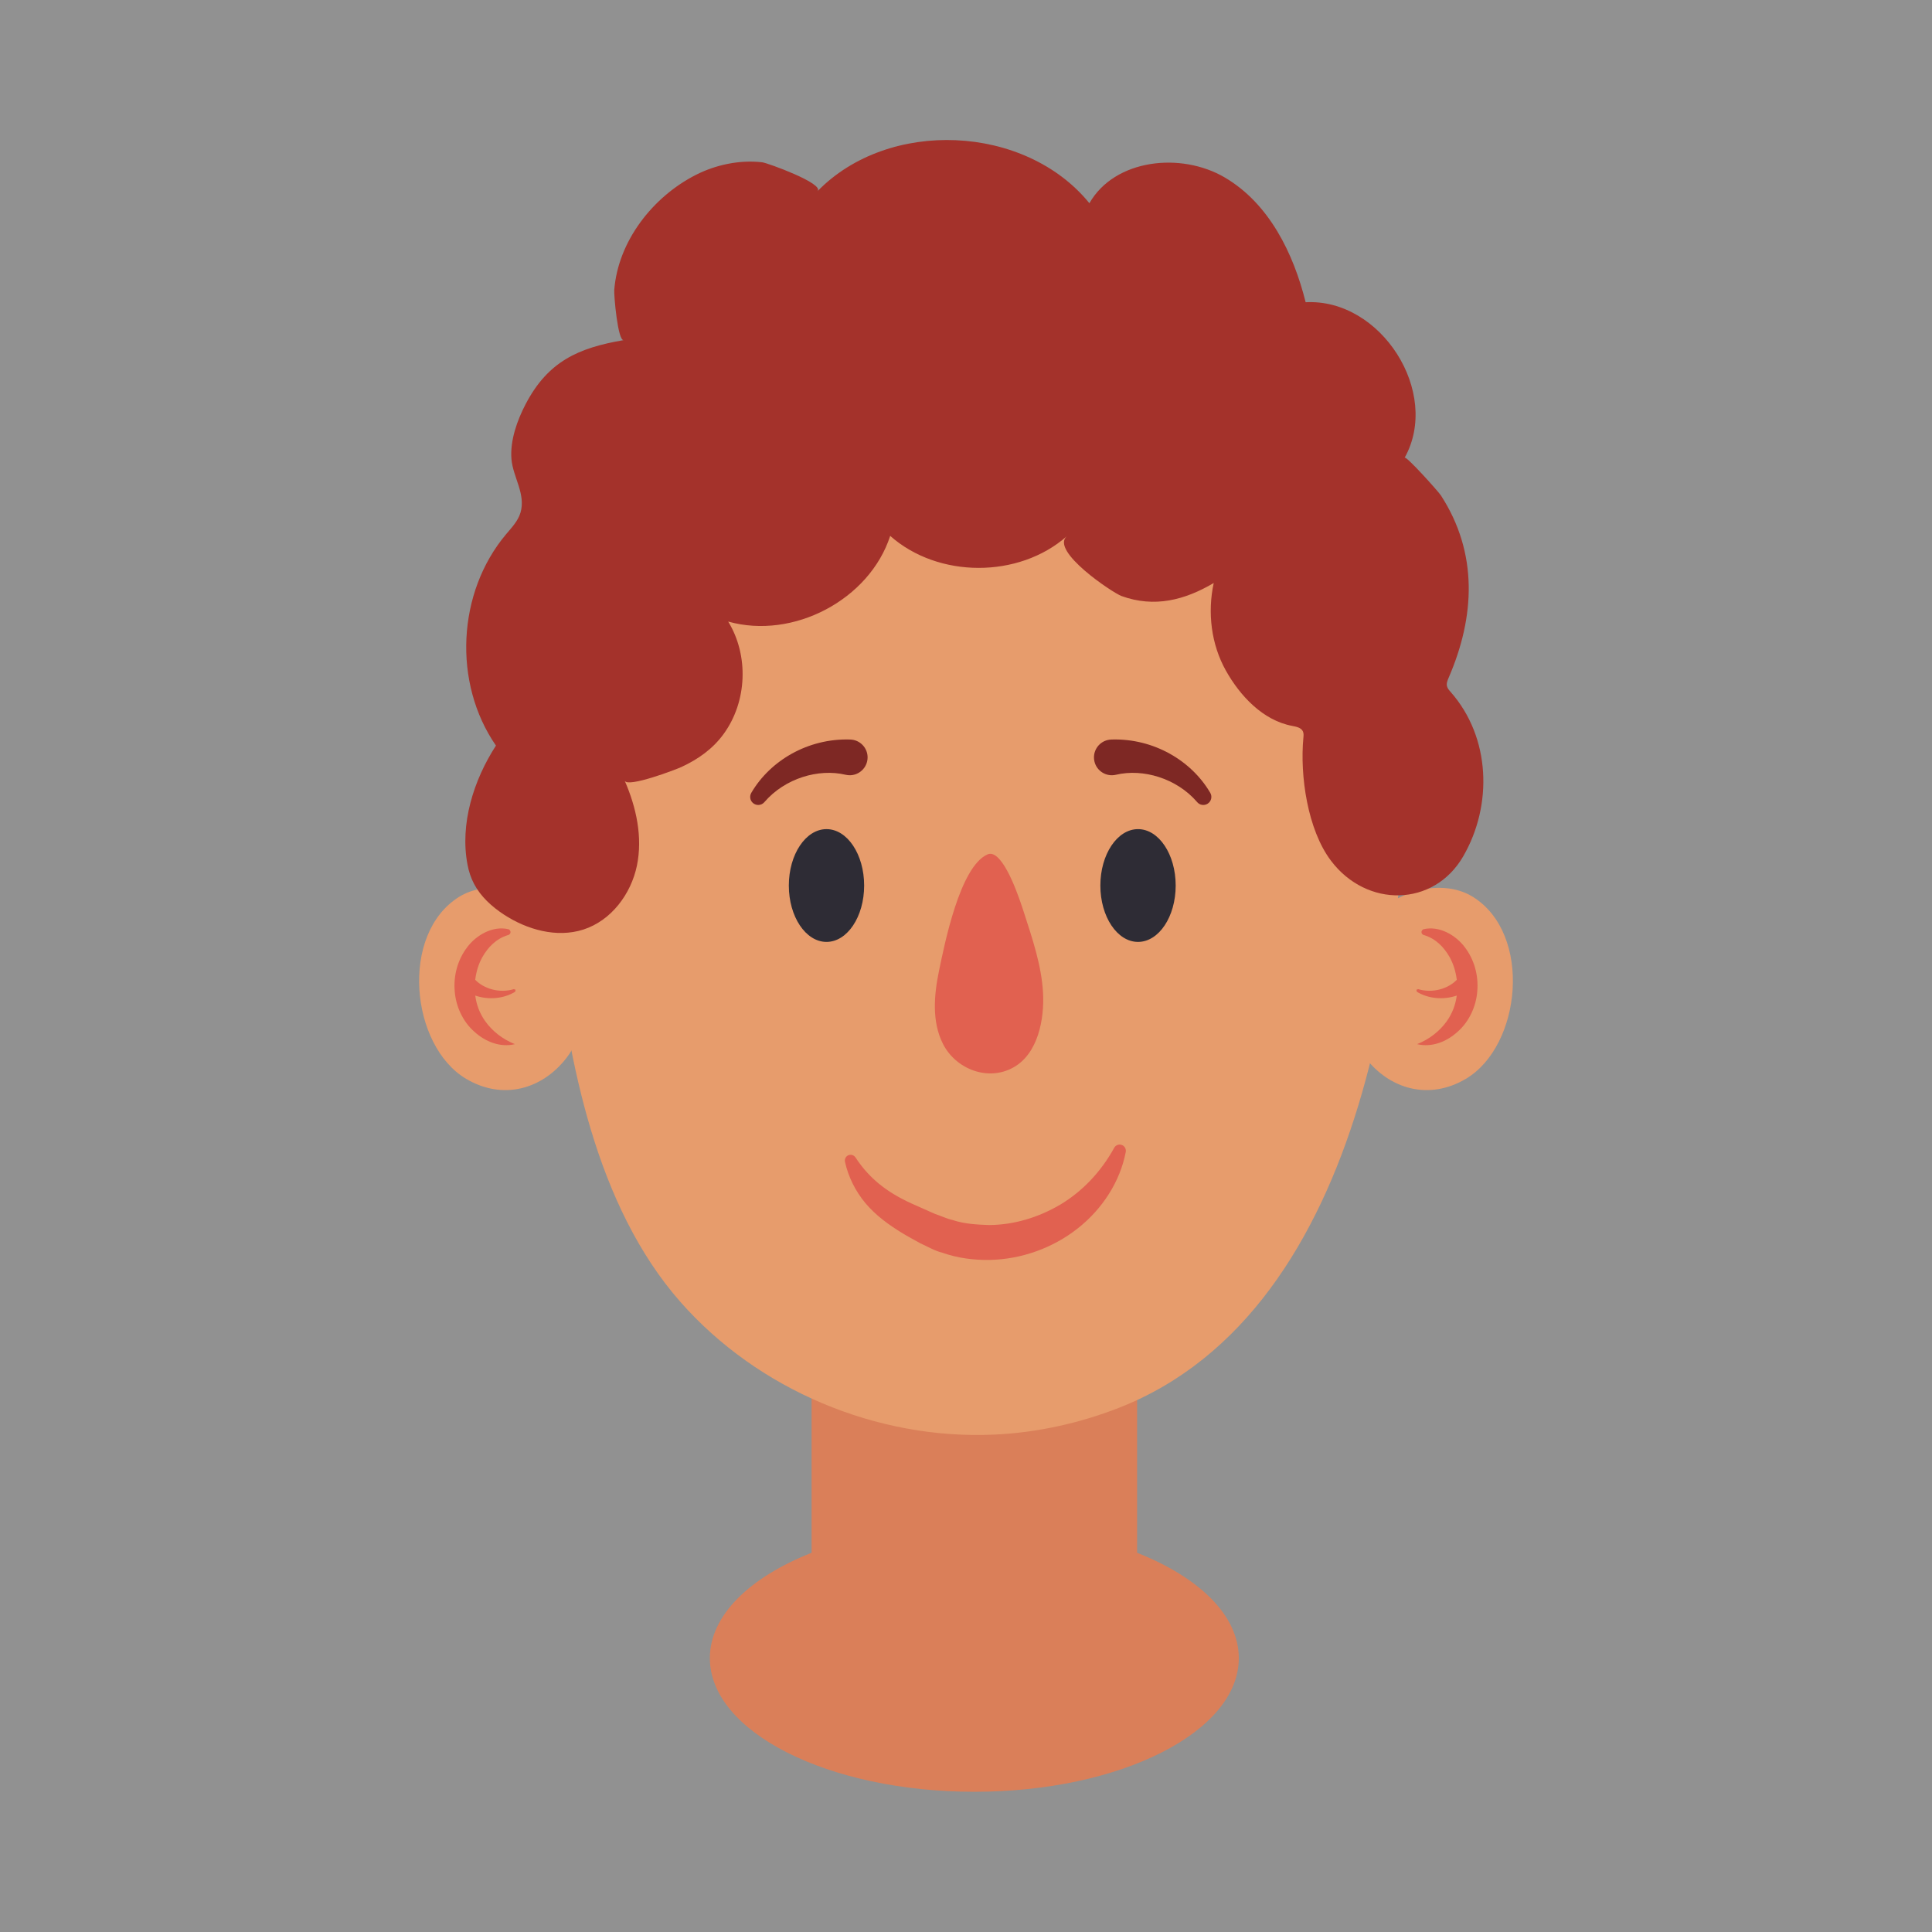
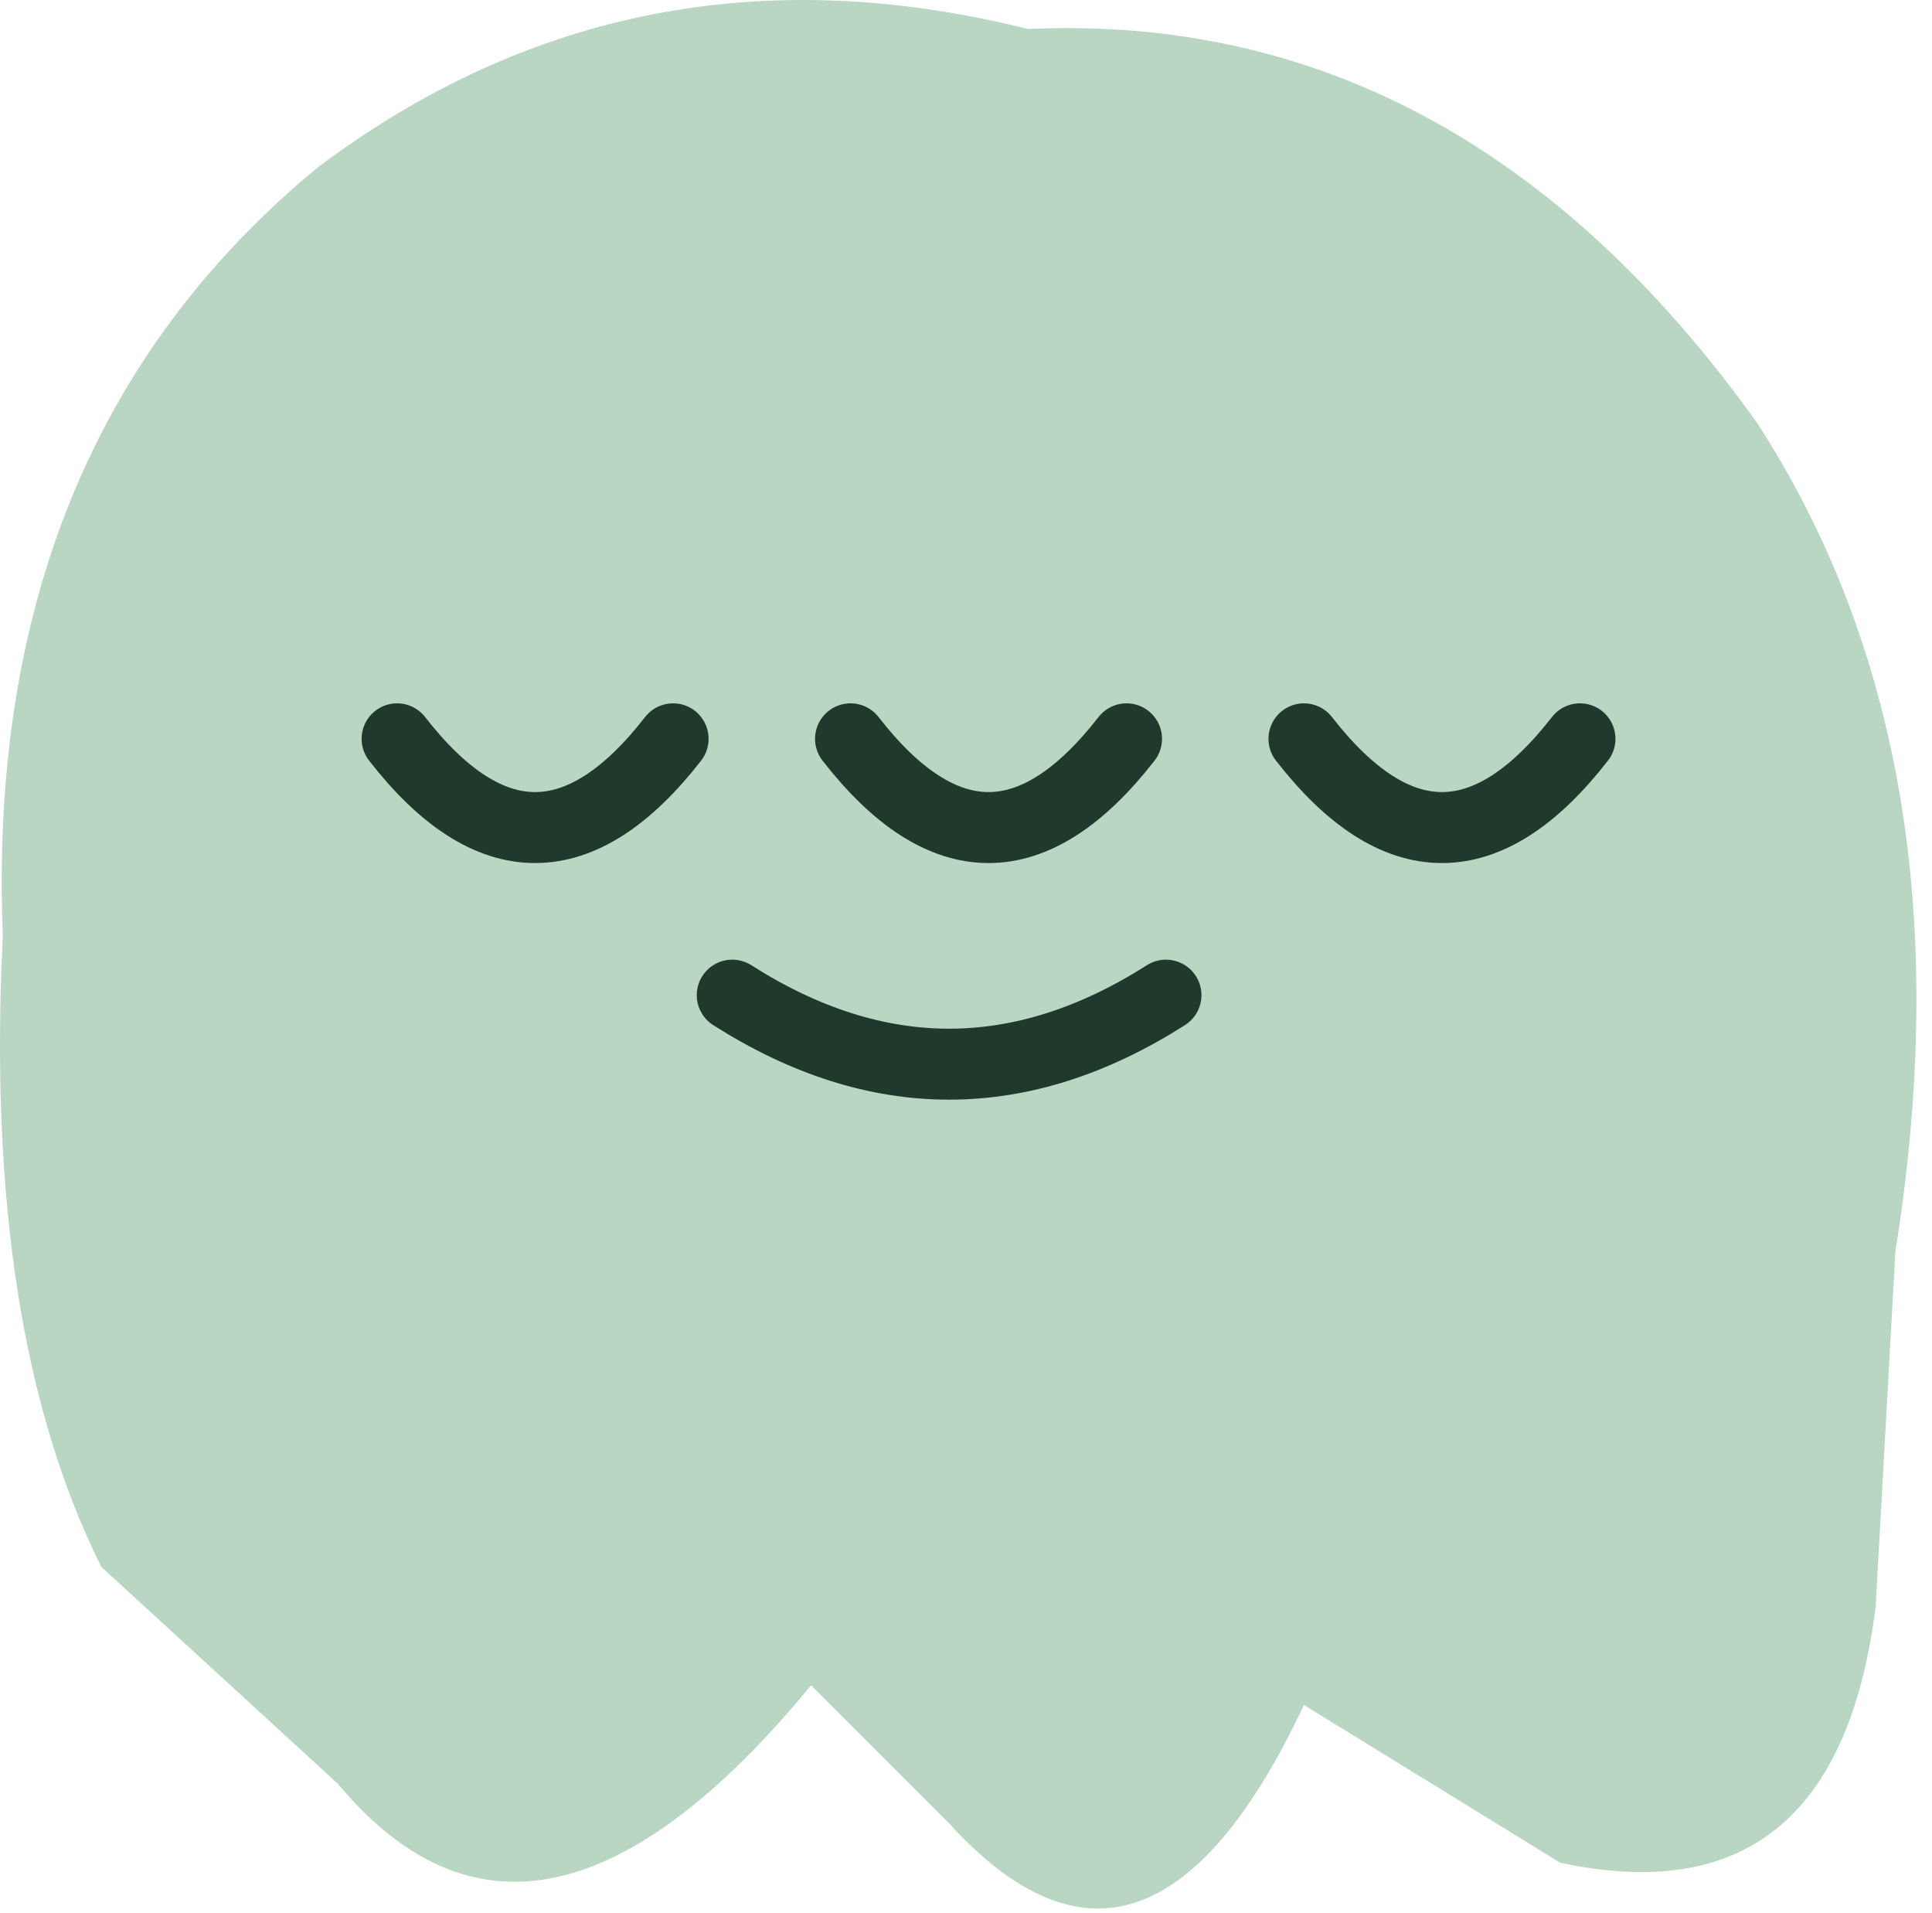
- <svg xmlns="http://www.w3.org/2000/svg" version="1.1" baseProfile="full" width="64" height="64" viewBox="0 0 64.00 64.00" enable-background="new 0 0 64.00 64.00" xml:space="preserve">
-   <g>
-     <rect x="1.52588e-005" y="0" fill="#919191" fill-opacity="1" stroke-width="2.055" stroke-linecap="round" stroke-linejoin="round" width="64" height="64" />
-     <g>
-       <path fill="#E79C6C" fill-opacity="1" stroke-width="2.055" stroke-linecap="round" stroke-linejoin="round" d="M 45.22,35.026C 44.963,34.69 44.807,34.289 44.701,33.881C 44.504,33.126 44.475,32.315 44.726,31.575C 45.056,30.609 45.881,29.822 46.871,29.529C 47.504,29.342 48.226,29.36 48.786,29.706C 50.769,30.934 50.403,34.643 48.56,35.737C 47.349,36.455 46.036,36.096 45.22,35.026 Z " />
-       <path fill="#E16150" fill-opacity="1" stroke-width="2.055" stroke-linecap="round" stroke-linejoin="round" d="M 46.937,32.855L 46.92,32.788L 46.978,32.766C 47.453,32.91 47.966,32.757 48.258,32.458C 48.225,32.193 48.148,31.934 48.021,31.706C 47.835,31.381 47.569,31.095 47.166,30.974L 47.16,30.972C 47.127,30.961 47.099,30.935 47.091,30.899C 47.079,30.845 47.113,30.791 47.167,30.779C 47.68,30.665 48.216,30.971 48.521,31.374C 48.838,31.789 48.979,32.31 48.938,32.82C 48.904,33.326 48.673,33.835 48.294,34.17C 47.926,34.51 47.428,34.706 46.944,34.589C 47.361,34.42 47.69,34.155 47.92,33.838C 48.108,33.576 48.217,33.284 48.257,32.98C 47.802,33.133 47.309,33.08 46.937,32.855 Z " />
-       <path fill="#DA7F59" fill-opacity="1" stroke-width="2.055" stroke-linecap="round" stroke-linejoin="round" d="M 37.668,51.438L 37.668,41.181C 37.668,38.746 35.848,36.753 33.624,36.753L 30.929,36.753C 28.705,36.753 26.885,38.746 26.885,41.181L 26.885,51.438C 24.835,52.249 23.515,53.51 23.515,54.927C 23.515,57.373 27.438,59.355 32.276,59.355C 37.115,59.355 41.037,57.373 41.037,54.927C 41.037,53.51 39.718,52.249 37.668,51.438 Z " />
-       <path fill="#E79C6C" fill-opacity="1" stroke-width="2.055" stroke-linecap="round" stroke-linejoin="round" d="M 46.393,21.899C 45.672,14.331 41.666,7.476 33.054,7.283C 25.659,7.118 20.347,12.312 18.772,19.083C 17.872,22.95 17.918,27.163 18.369,31.095C 18.836,35.162 19.739,39.947 22.543,43.132C 25.1,46.036 29.039,47.7 32.933,47.523C 34.344,47.459 35.739,47.152 37.053,46.641C 45.351,43.407 46.802,30.883 46.49,23.322C 46.47,22.846 46.438,22.371 46.393,21.899 Z " />
-       <path fill="#E79C6C" fill-opacity="1" stroke-width="2.055" stroke-linecap="round" stroke-linejoin="round" d="M 18.78,35.026C 19.037,34.69 19.193,34.289 19.299,33.881C 19.495,33.126 19.525,32.315 19.273,31.575C 18.944,30.609 18.119,29.822 17.129,29.529C 16.496,29.342 15.774,29.36 15.214,29.706C 13.231,30.934 13.597,34.643 15.44,35.737C 16.651,36.455 17.963,36.096 18.78,35.026 Z " />
-       <path fill="#E16150" fill-opacity="1" stroke-width="2.055" stroke-linecap="round" stroke-linejoin="round" d="M 17.063,32.855L 17.08,32.788L 17.022,32.766C 16.547,32.91 16.034,32.757 15.742,32.458C 15.774,32.193 15.851,31.934 15.979,31.706C 16.165,31.381 16.431,31.095 16.834,30.974L 16.84,30.972C 16.873,30.961 16.901,30.935 16.909,30.899C 16.921,30.845 16.887,30.791 16.833,30.779C 16.32,30.665 15.784,30.971 15.479,31.374C 15.162,31.789 15.021,32.31 15.062,32.82C 15.096,33.326 15.327,33.835 15.706,34.17C 16.074,34.51 16.572,34.706 17.056,34.589C 16.638,34.42 16.31,34.155 16.08,33.838C 15.892,33.576 15.783,33.284 15.743,32.98C 16.198,33.133 16.691,33.08 17.063,32.855 Z " />
-       <path fill="#A4322B" fill-opacity="1" stroke-width="2.055" stroke-linecap="round" stroke-linejoin="round" d="M 15.488,28.648C 15.53,28.87 15.6,29.084 15.706,29.284C 15.927,29.703 16.292,30.033 16.69,30.295C 17.46,30.799 18.442,31.075 19.321,30.794C 20.248,30.497 20.904,29.616 21.099,28.674C 21.293,27.732 21.08,26.746 20.694,25.863C 20.798,26.1 22.39,25.492 22.568,25.41C 23.128,25.15 23.614,24.809 23.977,24.306C 24.75,23.238 24.81,21.713 24.122,20.59C 26.28,21.197 28.805,19.862 29.489,17.752C 31.077,19.16 33.744,19.166 35.338,17.765C 34.785,18.251 36.856,19.637 37.153,19.745C 38.242,20.139 39.245,19.88 40.206,19.313C 39.995,20.29 40.12,21.345 40.611,22.218C 41.076,23.046 41.829,23.862 42.804,24.046C 42.939,24.072 43.099,24.102 43.159,24.225C 43.191,24.292 43.183,24.37 43.176,24.443C 43.058,25.691 43.313,27.486 44.091,28.513C 45.275,30.081 47.497,30.049 48.471,28.367C 49.451,26.674 49.383,24.428 48.054,22.921C 48.005,22.865 47.952,22.807 47.934,22.734C 47.909,22.638 47.951,22.538 47.99,22.447C 48.862,20.43 48.971,18.328 47.733,16.413C 47.652,16.286 46.575,15.086 46.531,15.163C 47.737,13.001 45.748,9.879 43.251,10.012C 42.846,8.383 42.038,6.743 40.579,5.883C 39.12,5.022 36.921,5.27 36.088,6.732C 33.96,4.115 29.436,3.915 27.08,6.335C 27.323,6.085 25.425,5.398 25.254,5.377C 24.507,5.289 23.718,5.455 23.052,5.793C 21.616,6.523 20.473,7.997 20.348,9.607C 20.334,9.783 20.465,11.3 20.66,11.267C 19.16,11.523 18.155,11.969 17.413,13.386C 17.131,13.923 16.891,14.6 16.943,15.212C 16.994,15.809 17.425,16.369 17.241,16.985C 17.159,17.259 16.951,17.476 16.766,17.696C 15.141,19.625 14.997,22.628 16.429,24.699C 15.692,25.835 15.227,27.294 15.488,28.648 Z " />
-       <path fill="#2E2C35" fill-opacity="1" stroke-width="2.055" stroke-linecap="round" stroke-linejoin="round" d="M 28.626,29.335C 28.626,30.366 28.068,31.202 27.379,31.202C 26.69,31.202 26.131,30.366 26.131,29.335C 26.131,28.303 26.69,27.466 27.379,27.466C 28.068,27.466 28.626,28.303 28.626,29.335 Z " />
-       <path fill="#2E2C35" fill-opacity="1" stroke-width="2.055" stroke-linecap="round" stroke-linejoin="round" d="M 38.946,29.335C 38.946,30.366 38.388,31.202 37.698,31.202C 37.01,31.202 36.451,30.366 36.451,29.335C 36.451,28.303 37.01,27.466 37.698,27.466C 38.388,27.466 38.946,28.303 38.946,29.335 Z " />
-       <path fill="#7E2824" fill-opacity="1" stroke-width="2.055" stroke-linecap="round" stroke-linejoin="round" d="M 36.837,24.497C 38.206,24.46 39.461,25.185 40.092,26.265C 40.166,26.392 40.123,26.555 39.996,26.629C 39.883,26.695 39.742,26.669 39.66,26.574L 39.656,26.569C 38.976,25.78 37.863,25.452 36.967,25.665C 36.649,25.74 36.33,25.544 36.255,25.226C 36.18,24.908 36.376,24.59 36.693,24.514C 36.733,24.505 36.772,24.5 36.811,24.498L 36.837,24.497 Z " />
-       <path fill="#7E2824" fill-opacity="1" stroke-width="2.055" stroke-linecap="round" stroke-linejoin="round" d="M 28.012,25.665C 27.115,25.452 26.003,25.78 25.323,26.569L 25.319,26.574C 25.223,26.685 25.054,26.697 24.943,26.601C 24.844,26.516 24.824,26.374 24.887,26.265C 25.518,25.185 26.773,24.46 28.142,24.497L 28.165,24.498C 28.491,24.507 28.749,24.779 28.74,25.105C 28.731,25.431 28.459,25.689 28.133,25.681C 28.092,25.679 28.05,25.673 28.012,25.665 Z " />
-       <path fill="#E16150" fill-opacity="1" stroke-width="2.055" stroke-linecap="round" stroke-linejoin="round" d="M 32.846,28.287C 32.801,28.279 32.755,28.284 32.709,28.305C 31.794,28.711 31.287,31.29 31.107,32.154C 30.939,32.962 30.864,33.84 31.236,34.578C 31.656,35.412 32.726,35.838 33.577,35.356C 34.392,34.896 34.598,33.754 34.552,32.891C 34.504,31.985 34.194,31.079 33.918,30.224C 33.797,29.848 33.32,28.372 32.846,28.287 Z " />
-       <path fill="#E16150" fill-opacity="1" stroke-width="2.055" stroke-linecap="round" stroke-linejoin="round" d="M 28.338,38.34C 28.851,39.125 29.512,39.574 30.34,39.931L 30.97,40.211C 31.172,40.278 31.353,40.369 31.554,40.414C 31.944,40.545 32.357,40.567 32.764,40.581C 33.587,40.577 34.406,40.329 35.134,39.898C 35.861,39.458 36.467,38.823 36.907,38.027L 36.91,38.021C 36.965,37.922 37.09,37.886 37.189,37.941C 37.269,37.985 37.308,38.075 37.292,38.16C 37.105,39.143 36.512,40.059 35.694,40.698C 34.879,41.339 33.842,41.716 32.781,41.737C 32.253,41.745 31.716,41.675 31.215,41.498C 30.957,41.434 30.723,41.291 30.488,41.186C 30.283,41.071 30.069,40.96 29.86,40.83C 29.442,40.573 29.012,40.264 28.671,39.859C 28.331,39.453 28.099,38.975 27.992,38.49C 27.967,38.387 28.03,38.283 28.133,38.259C 28.213,38.24 28.295,38.276 28.338,38.34 Z " />
-     </g>
+ <svg xmlns="http://www.w3.org/2000/svg" width="100%" height="100%" viewBox="0 0 98 97" version="1.1" xml:space="preserve" style="fill-rule:evenodd;clip-rule:evenodd;stroke-linecap:round;">
+   <g transform="matrix(1,0,0,1,-11.85714,-13.52941)">
+     <path d="M12,61C11.333,44.333 16.667,31.333 28,22C38.667,14 50.667,11.667 64,15C78.667,14.333 91,21 101,35C108.333,46.333 110.667,60.333 108,77L107,95C105.667,105.667 100.333,110 91,108L78,100C72.667,111.333 66.667,113.333 60,106L53,99C43.667,110.333 35.667,112 29,104L17,93C13,85 11.333,74.333 12,61Z" style="fill:rgb(184,214,194);fill-rule:nonzero;" />
+   </g>
+   <g transform="matrix(1,0,0,1,-11.85714,-13.52941)">
+     <path d="M32,51C36.667,57 41.333,57 46,51" style="fill:none;fill-rule:nonzero;stroke:rgb(32,57,45);stroke-width:3.6px;" />
+     <path d="M55,51C59.667,57 64.333,57 69,51" style="fill:none;fill-rule:nonzero;stroke:rgb(32,57,45);stroke-width:3.6px;" />
+     <path d="M78,51C82.667,57 87.333,57 92,51" style="fill:none;fill-rule:nonzero;stroke:rgb(32,57,45);stroke-width:3.6px;" />
+     <path d="M49,64C56.333,68.667 63.667,68.667 71,64" style="fill:none;fill-rule:nonzero;stroke:rgb(32,57,45);stroke-width:3.6px;" />
  </g>
</svg>
